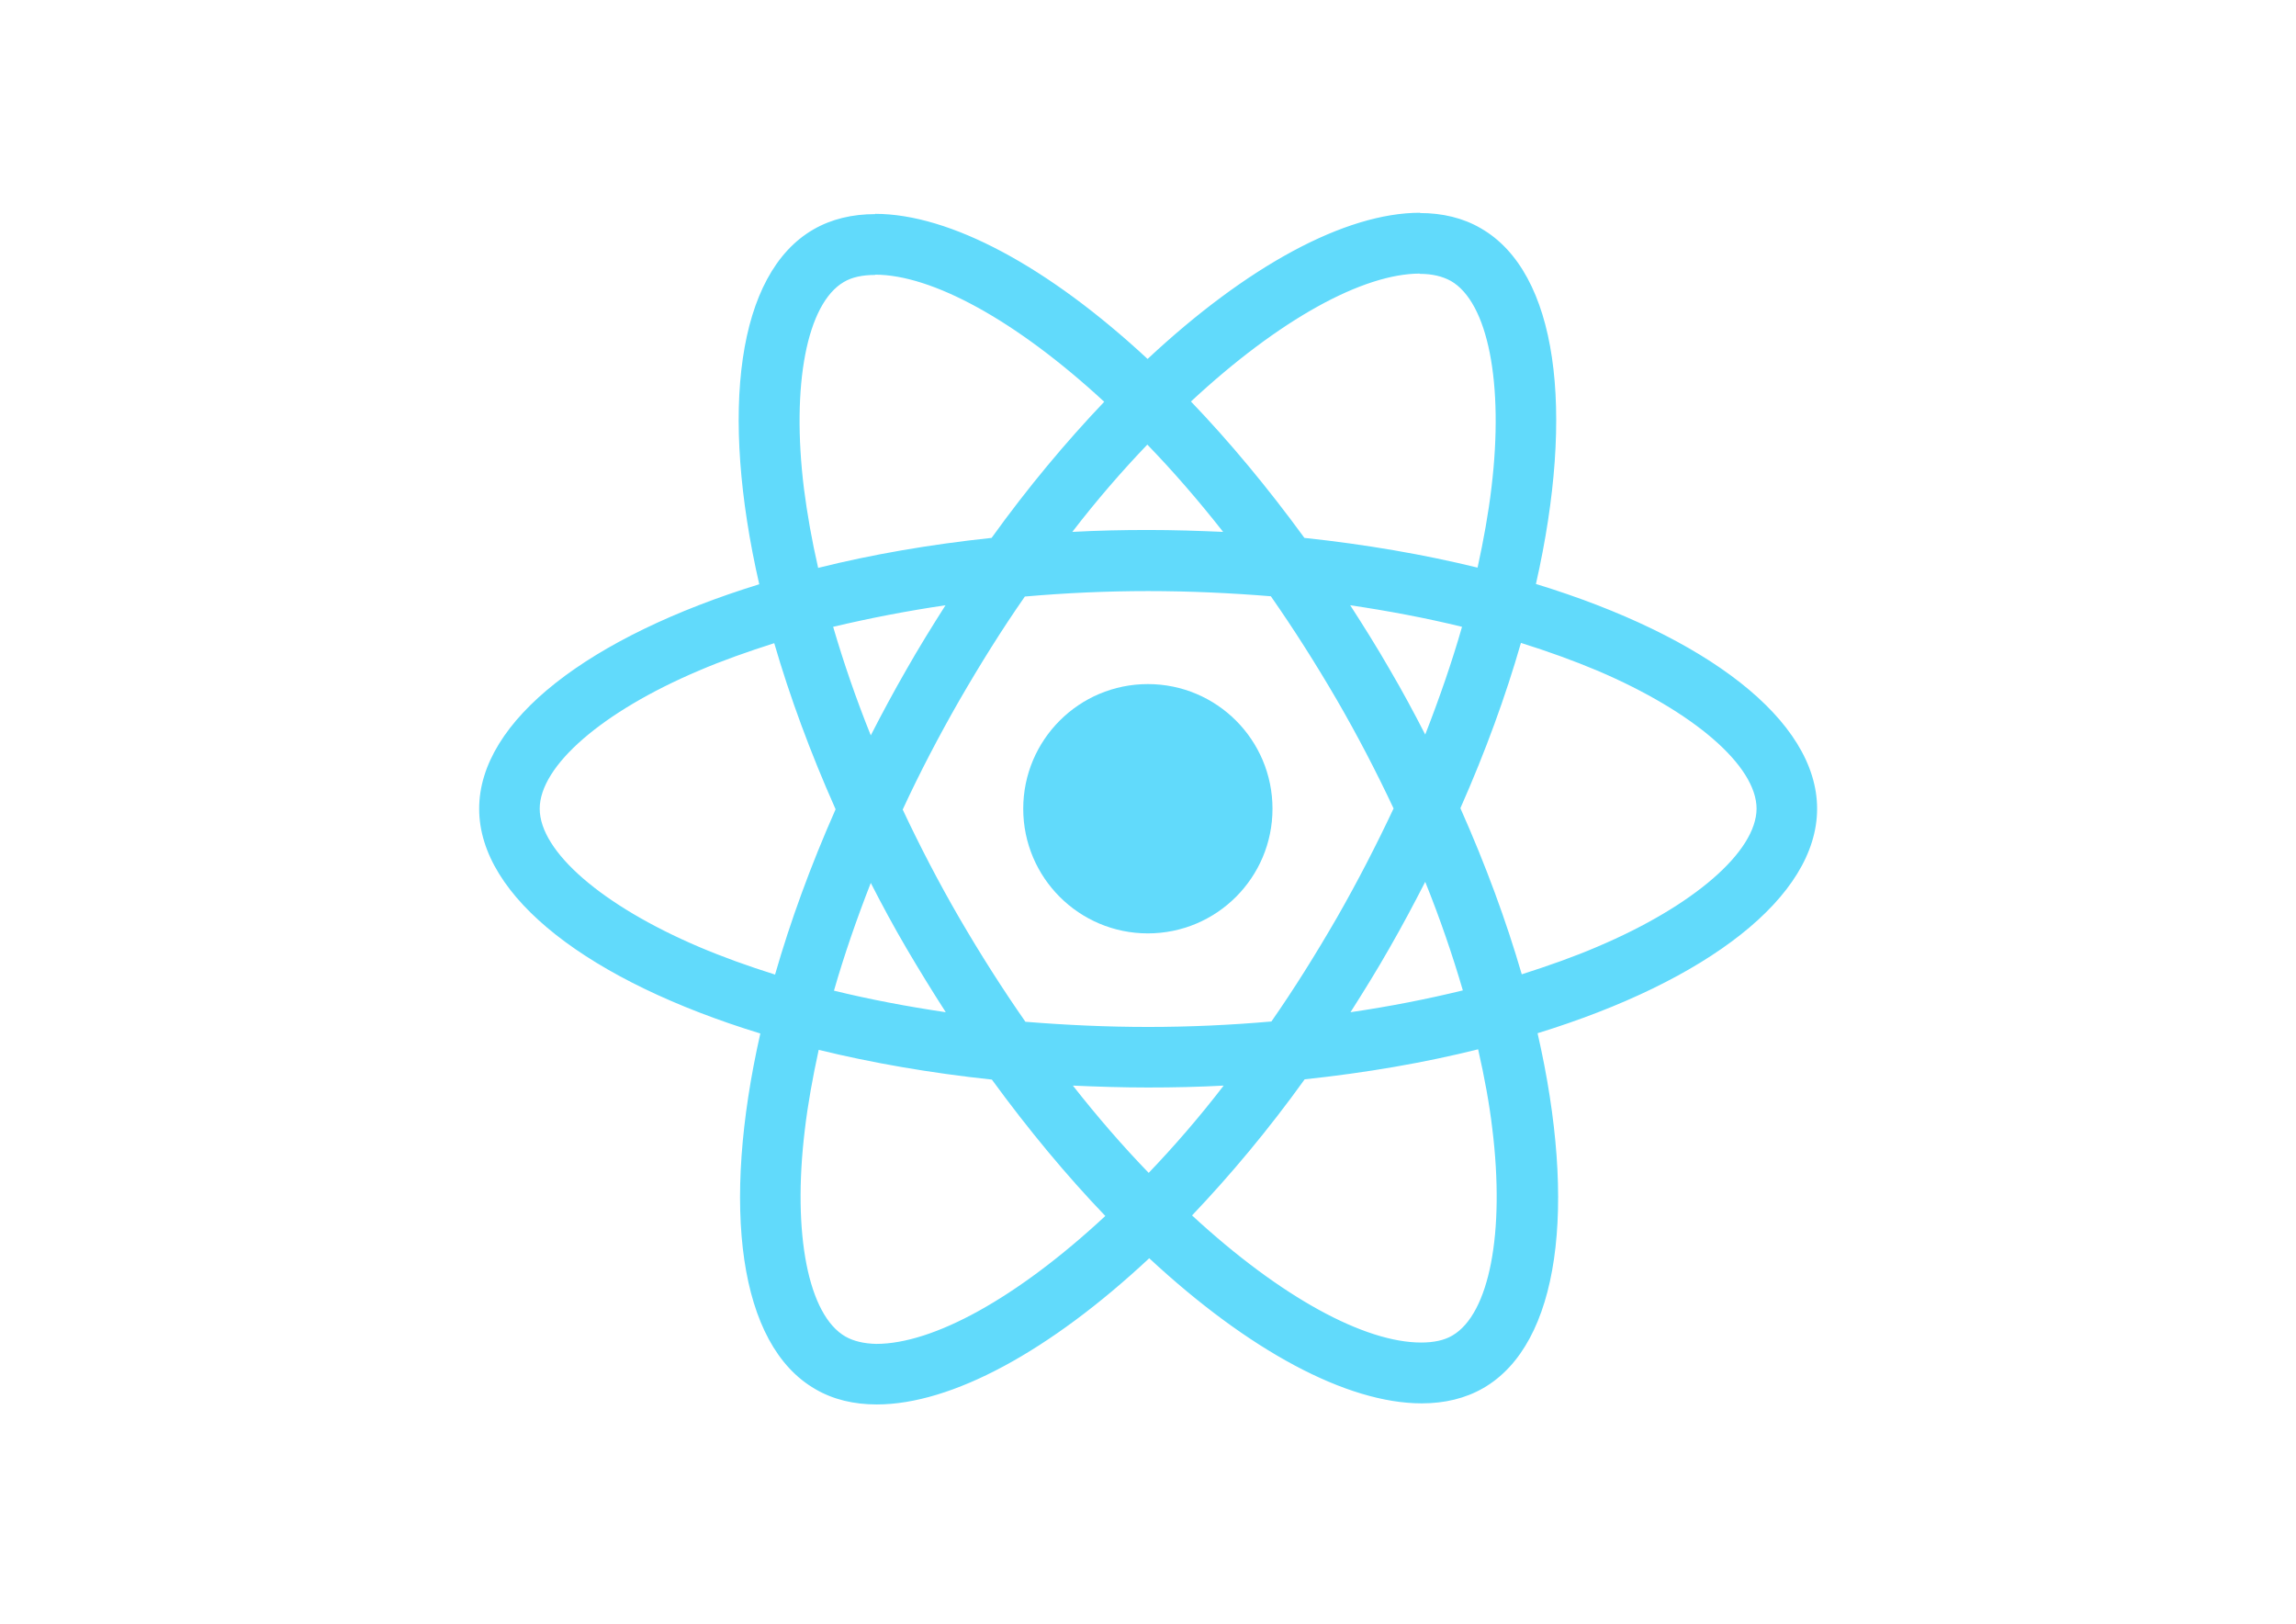
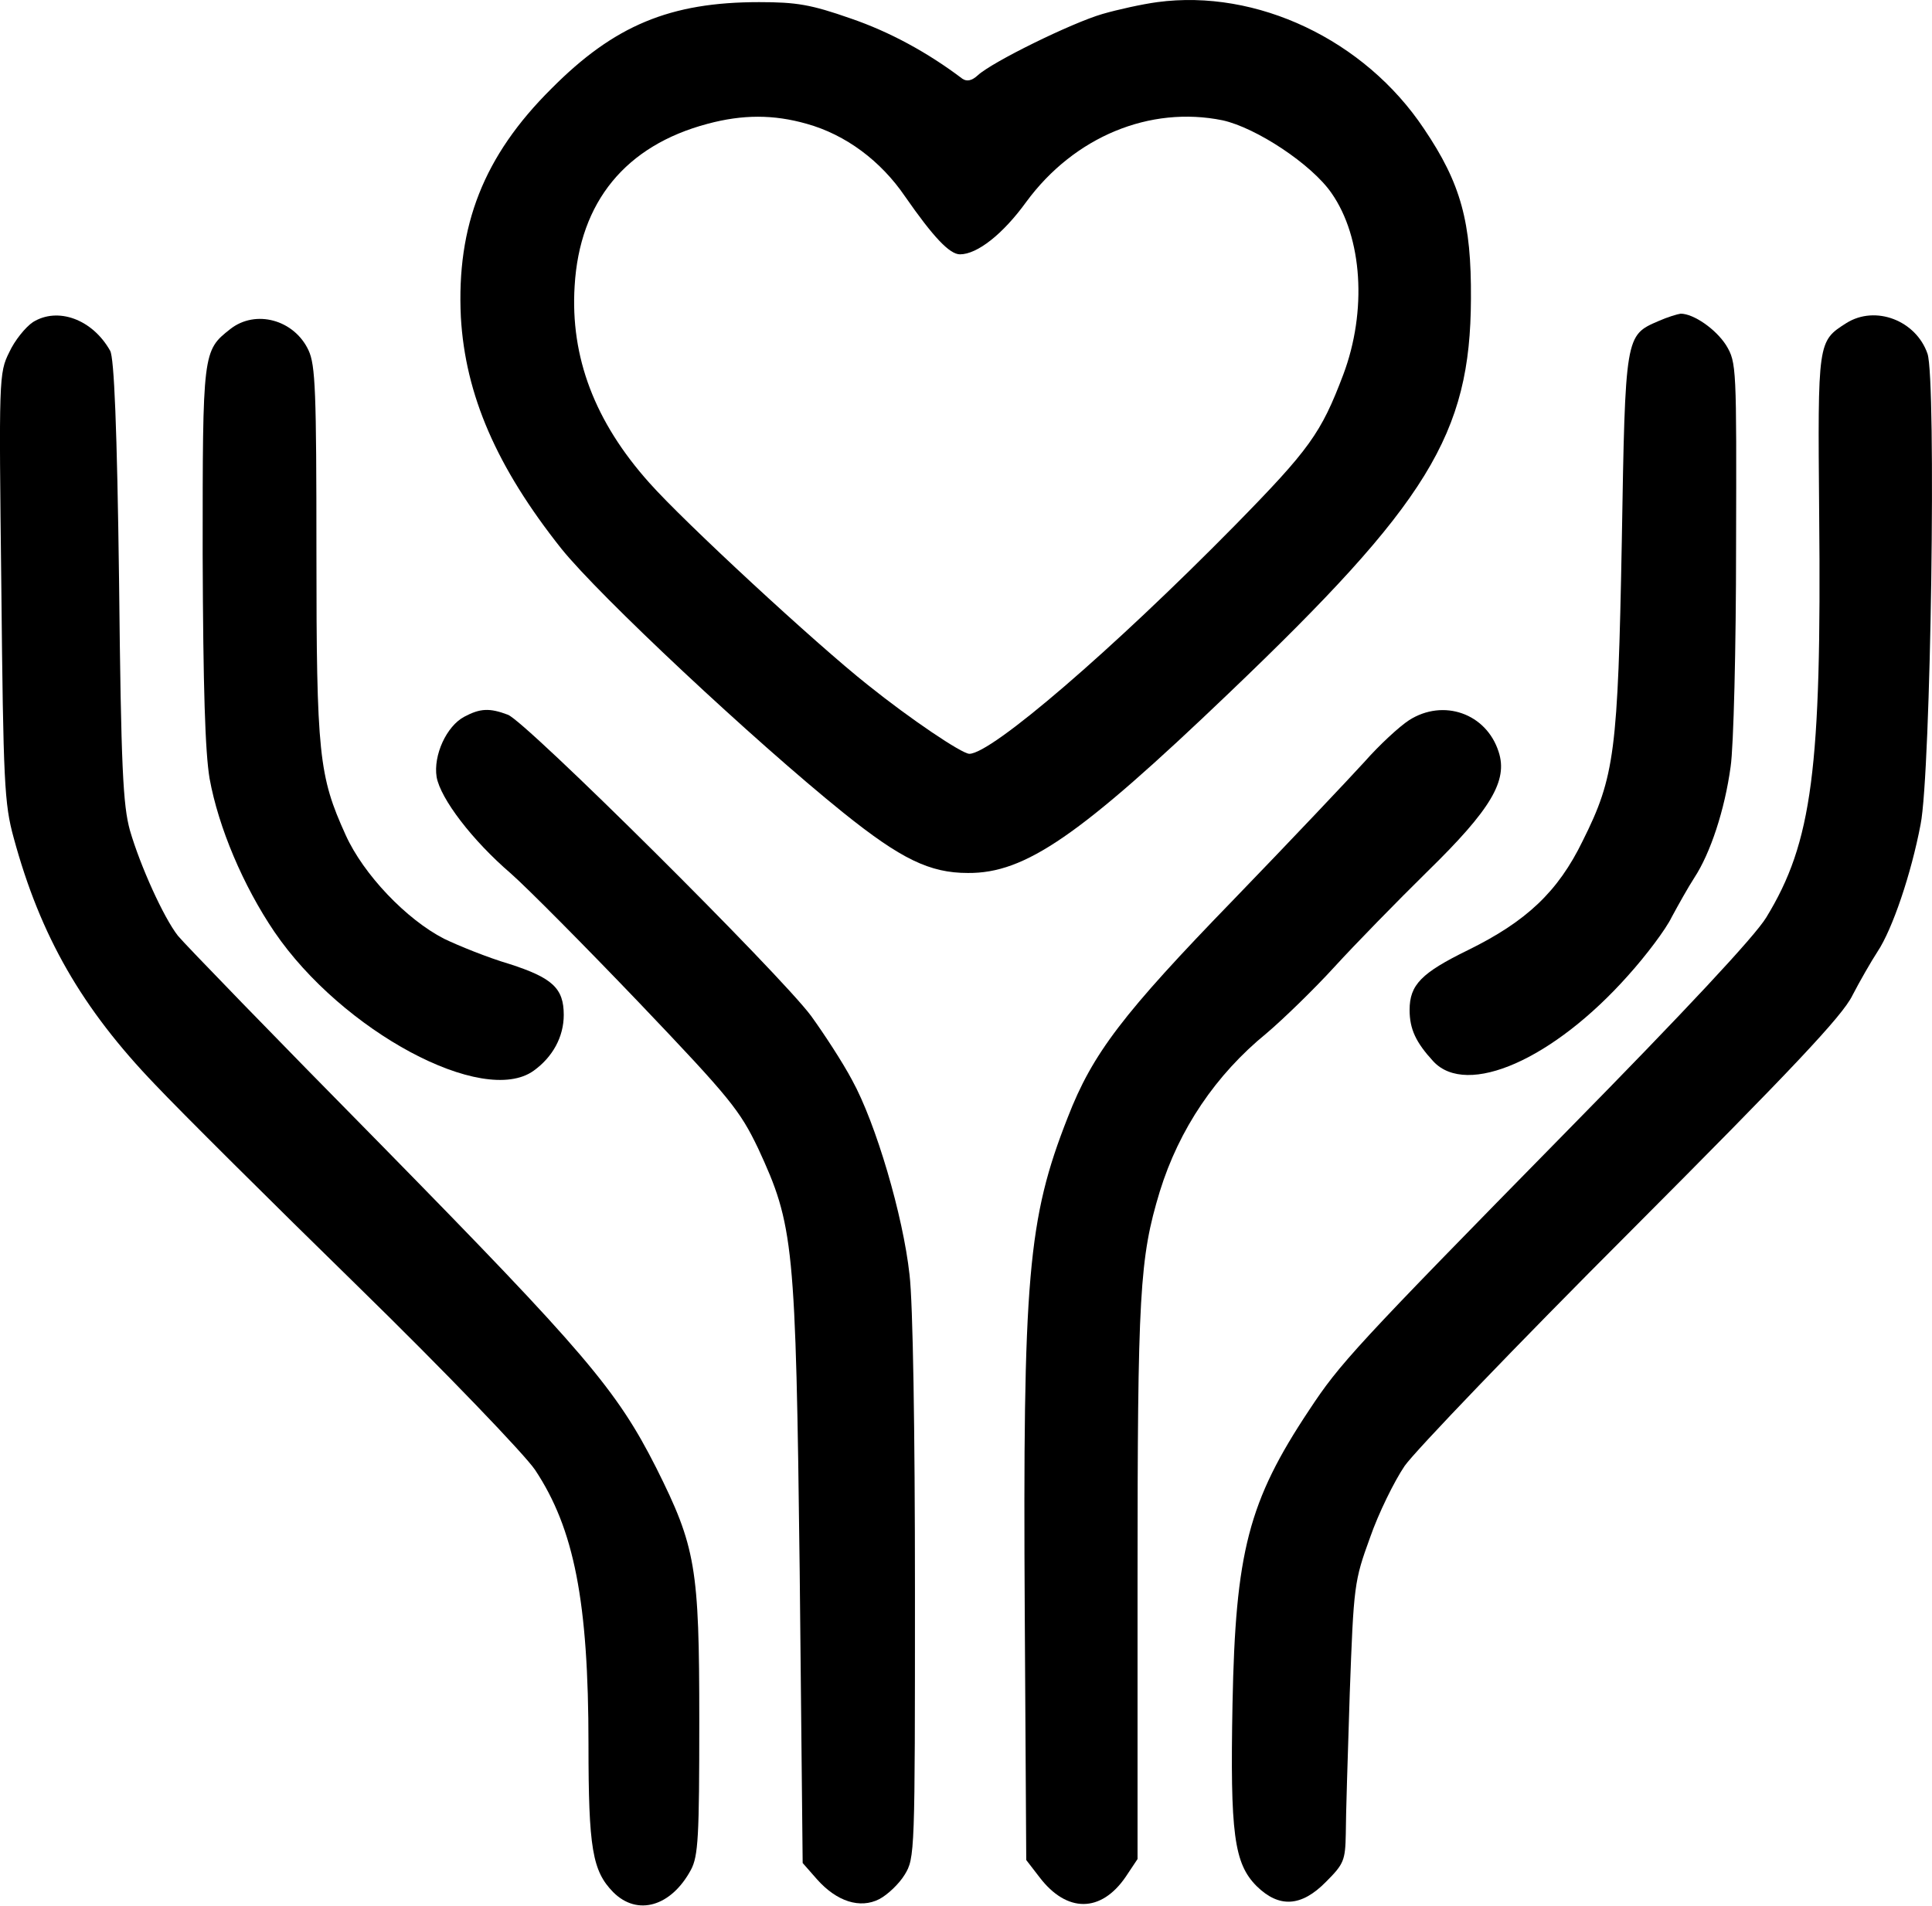
- <svg xmlns="http://www.w3.org/2000/svg" viewBox="0 0 841.9 595.3">
-   <g fill="#61DAFB">
-     <path d="M666.3 296.5c0-32.5-40.7-63.3-103.1-82.4 14.4-63.6 8-114.2-20.2-130.4-6.5-3.8-14.1-5.6-22.4-5.6v22.3c4.6 0 8.3.9 11.4 2.6 13.6 7.8 19.5 37.5 14.9 75.7-1.1 9.4-2.9 19.3-5.1 29.4-19.6-4.8-41-8.5-63.5-10.9-13.5-18.5-27.5-35.3-41.6-50 32.6-30.3 63.2-46.9 84-46.9V78c-27.5 0-63.5 19.6-99.9 53.6-36.4-33.8-72.4-53.2-99.9-53.2v22.3c20.7 0 51.4 16.5 84 46.6-14 14.7-28 31.4-41.3 49.9-22.6 2.4-44 6.1-63.6 11-2.3-10-4-19.7-5.2-29-4.7-38.2 1.1-67.9 14.6-75.8 3-1.8 6.9-2.6 11.5-2.6V78.5c-8.4 0-16 1.8-22.6 5.6-28.1 16.2-34.4 66.7-19.9 130.1-62.2 19.2-102.7 49.9-102.7 82.3 0 32.5 40.7 63.3 103.1 82.4-14.4 63.6-8 114.2 20.2 130.4 6.5 3.8 14.1 5.6 22.5 5.6 27.5 0 63.5-19.6 99.9-53.6 36.4 33.8 72.4 53.2 99.9 53.2 8.4 0 16-1.8 22.6-5.6 28.1-16.2 34.4-66.7 19.9-130.1 62-19.1 102.5-49.9 102.5-82.3zm-130.2-66.7c-3.7 12.9-8.3 26.2-13.5 39.5-4.1-8-8.4-16-13.1-24-4.6-8-9.5-15.8-14.4-23.4 14.2 2.1 27.9 4.7 41 7.9zm-45.8 106.5c-7.8 13.5-15.8 26.3-24.1 38.2-14.9 1.3-30 2-45.2 2-15.1 0-30.2-.7-45-1.9-8.3-11.9-16.4-24.6-24.2-38-7.6-13.1-14.5-26.4-20.8-39.8 6.2-13.4 13.2-26.8 20.7-39.9 7.8-13.5 15.8-26.3 24.1-38.2 14.9-1.3 30-2 45.2-2 15.1 0 30.2.7 45 1.9 8.3 11.9 16.4 24.6 24.2 38 7.6 13.1 14.5 26.4 20.8 39.8-6.3 13.4-13.2 26.8-20.7 39.9zm32.3-13c5.4 13.4 10 26.8 13.8 39.8-13.1 3.2-26.9 5.9-41.2 8 4.9-7.7 9.8-15.6 14.4-23.7 4.6-8 8.9-16.1 13-24.1zM421.2 430c-9.3-9.6-18.6-20.3-27.8-32 9 .4 18.2.7 27.5.7 9.4 0 18.7-.2 27.8-.7-9 11.7-18.3 22.4-27.5 32zm-74.4-58.9c-14.2-2.1-27.9-4.7-41-7.9 3.7-12.9 8.3-26.2 13.5-39.5 4.1 8 8.4 16 13.1 24 4.7 8 9.5 15.8 14.4 23.4zM420.7 163c9.3 9.6 18.6 20.3 27.8 32-9-.4-18.2-.7-27.5-.7-9.4 0-18.7.2-27.8.7 9-11.7 18.3-22.4 27.5-32zm-74 58.9c-4.9 7.7-9.8 15.6-14.4 23.7-4.6 8-8.9 16-13 24-5.4-13.4-10-26.8-13.8-39.8 13.1-3.1 26.9-5.8 41.2-7.9zm-90.5 125.2c-35.4-15.1-58.3-34.9-58.3-50.6 0-15.7 22.9-35.6 58.3-50.6 8.6-3.7 18-7 27.7-10.1 5.7 19.6 13.2 40 22.5 60.9-9.2 20.8-16.6 41.1-22.2 60.6-9.9-3.1-19.3-6.5-28-10.2zM310 490c-13.6-7.8-19.5-37.5-14.9-75.7 1.1-9.4 2.9-19.3 5.1-29.4 19.6 4.8 41 8.5 63.5 10.9 13.5 18.5 27.5 35.3 41.6 50-32.6 30.3-63.2 46.9-84 46.9-4.5-.1-8.3-1-11.3-2.7zm237.2-76.2c4.7 38.2-1.1 67.9-14.6 75.8-3 1.8-6.9 2.6-11.5 2.6-20.7 0-51.4-16.5-84-46.6 14-14.7 28-31.4 41.3-49.9 22.6-2.4 44-6.1 63.6-11 2.3 10.1 4.1 19.8 5.2 29.1zm38.5-66.7c-8.6 3.7-18 7-27.7 10.1-5.7-19.6-13.2-40-22.5-60.9 9.2-20.8 16.6-41.1 22.2-60.6 9.9 3.1 19.3 6.5 28.1 10.2 35.4 15.1 58.3 34.9 58.3 50.6-.1 15.7-23 35.6-58.4 50.6zM320.8 78.4z" />
-     <circle cx="420.9" cy="296.5" r="45.7" />
-     <path d="M520.5 78.1z" />
+ <svg xmlns="http://www.w3.org/2000/svg" version="1.0" preserveAspectRatio="xMidYMid meet" viewBox="27.03 22.57 390.58 385.31">
+   <g transform="translate(0,498) scale(0.1,-0.1)" fill="#000000" stroke="none">
+     <path d="M2610 4750 c-30 -4 -80 -15 -111 -24 -62 -18 -223 -97 -252 -124 -12 -11 -22 -13 -31 -7 -70 53 -147 95 -226 122 -80 28 -109 33 -185 33 -180 0 -293 -47 -420 -175 -137 -136 -192 -277 -183 -462 9 -157 72 -303 203 -468 77 -96 390 -389 570 -534 117 -94 175 -122 252 -122 116 -1 226 75 527 363 403 385 489 524 490 798 1 155 -20 233 -95 344 -120 180 -338 283 -539 256z m-709 -246 c79 -22 150 -75 199 -147 57 -82 90 -117 111 -117 35 0 87 41 134 106 97 132 250 195 397 165 68 -15 180 -89 220 -147 63 -90 72 -239 24 -367 -45 -119 -68 -151 -220 -306 -246 -250 -491 -461 -536 -461 -15 0 -119 70 -205 139 -105 83 -373 331 -442 409 -110 123 -160 254 -151 398 10 170 103 284 269 328 71 19 133 19 200 0z" />
+     <path d="M337 4103 c-15 -10 -37 -37 -48 -61 -21 -42 -21 -53 -16 -475 4 -395 6 -438 25 -507 54 -199 138 -345 286 -499 50 -53 235 -237 411 -409 178 -174 336 -339 357 -370 79 -119 108 -266 108 -555 0 -211 8 -256 50 -299 49 -49 117 -29 157 45 15 28 17 67 17 302 0 310 -7 351 -87 511 -80 158 -145 234 -554 651 -216 219 -401 410 -413 425 -29 37 -76 141 -97 213 -14 51 -18 124 -22 505 -4 310 -10 451 -18 465 -36 64 -106 89 -156 58z" />
+     <path d="M3623 4105 c-67 -29 -67 -28 -74 -445 -8 -426 -14 -476 -79 -606 -50 -103 -114 -163 -232 -221 -94 -46 -118 -70 -118 -121 0 -39 13 -66 48 -104 68 -73 243 4 394 174 36 40 76 93 88 118 13 24 33 60 46 80 32 49 61 136 73 224 6 40 11 241 11 445 1 364 1 372 -20 407 -21 33 -66 64 -92 64 -7 -1 -27 -7 -45 -15z" />
+     <path d="M4003 4101 c-58 -37 -58 -36 -55 -386 5 -516 -14 -664 -107 -816 -23 -38 -164 -189 -402 -431 -431 -439 -460 -471 -522 -565 -123 -185 -149 -287 -155 -594 -5 -263 3 -323 49 -369 45 -44 90 -42 140 9 36 36 39 43 40 97 0 33 4 160 8 284 8 219 9 227 41 315 17 49 49 114 70 145 21 30 227 245 458 476 326 327 427 434 447 475 15 29 38 69 51 89 30 45 68 157 87 257 21 104 32 900 14 952 -23 67 -105 99 -164 62z" />
+     <path d="M736 4089 c-56 -44 -56 -46 -56 -456 1 -271 5 -399 14 -453 18 -99 68 -217 131 -310 137 -201 422 -354 524 -281 39 28 61 69 61 113 0 54 -23 75 -110 103 -44 13 -103 37 -132 51 -76 39 -163 130 -199 210 -54 119 -59 162 -59 572 0 325 -2 378 -16 408 -29 62 -107 83 -158 43z" />
+     <path d="M1209 3305 c-36 -19 -63 -78 -56 -122 8 -44 72 -128 150 -195 33 -29 150 -147 260 -262 184 -193 203 -217 240 -294 72 -156 76 -190 84 -856 l6 -589 29 -33 c40 -45 87 -60 126 -40 17 9 40 31 51 49 21 34 21 43 21 576 0 320 -4 581 -11 638 -13 119 -68 306 -116 393 -19 36 -57 94 -83 130 -64 86 -577 596 -613 609 -37 14 -56 13 -88 -4z" />
+     <path d="M3119 3298 c-20 -13 -60 -50 -90 -84 -30 -33 -148 -158 -264 -278 -225 -232 -286 -312 -336 -441 -81 -206 -91 -322 -87 -1006 l3 -496 27 -35 c55 -72 124 -72 174 1 l24 36 0 561 c0 583 4 654 45 789 39 126 113 236 216 320 33 28 95 88 137 134 42 46 127 133 188 193 129 126 163 184 144 242 -25 78 -112 108 -181 64z" />
  </g>
</svg>
